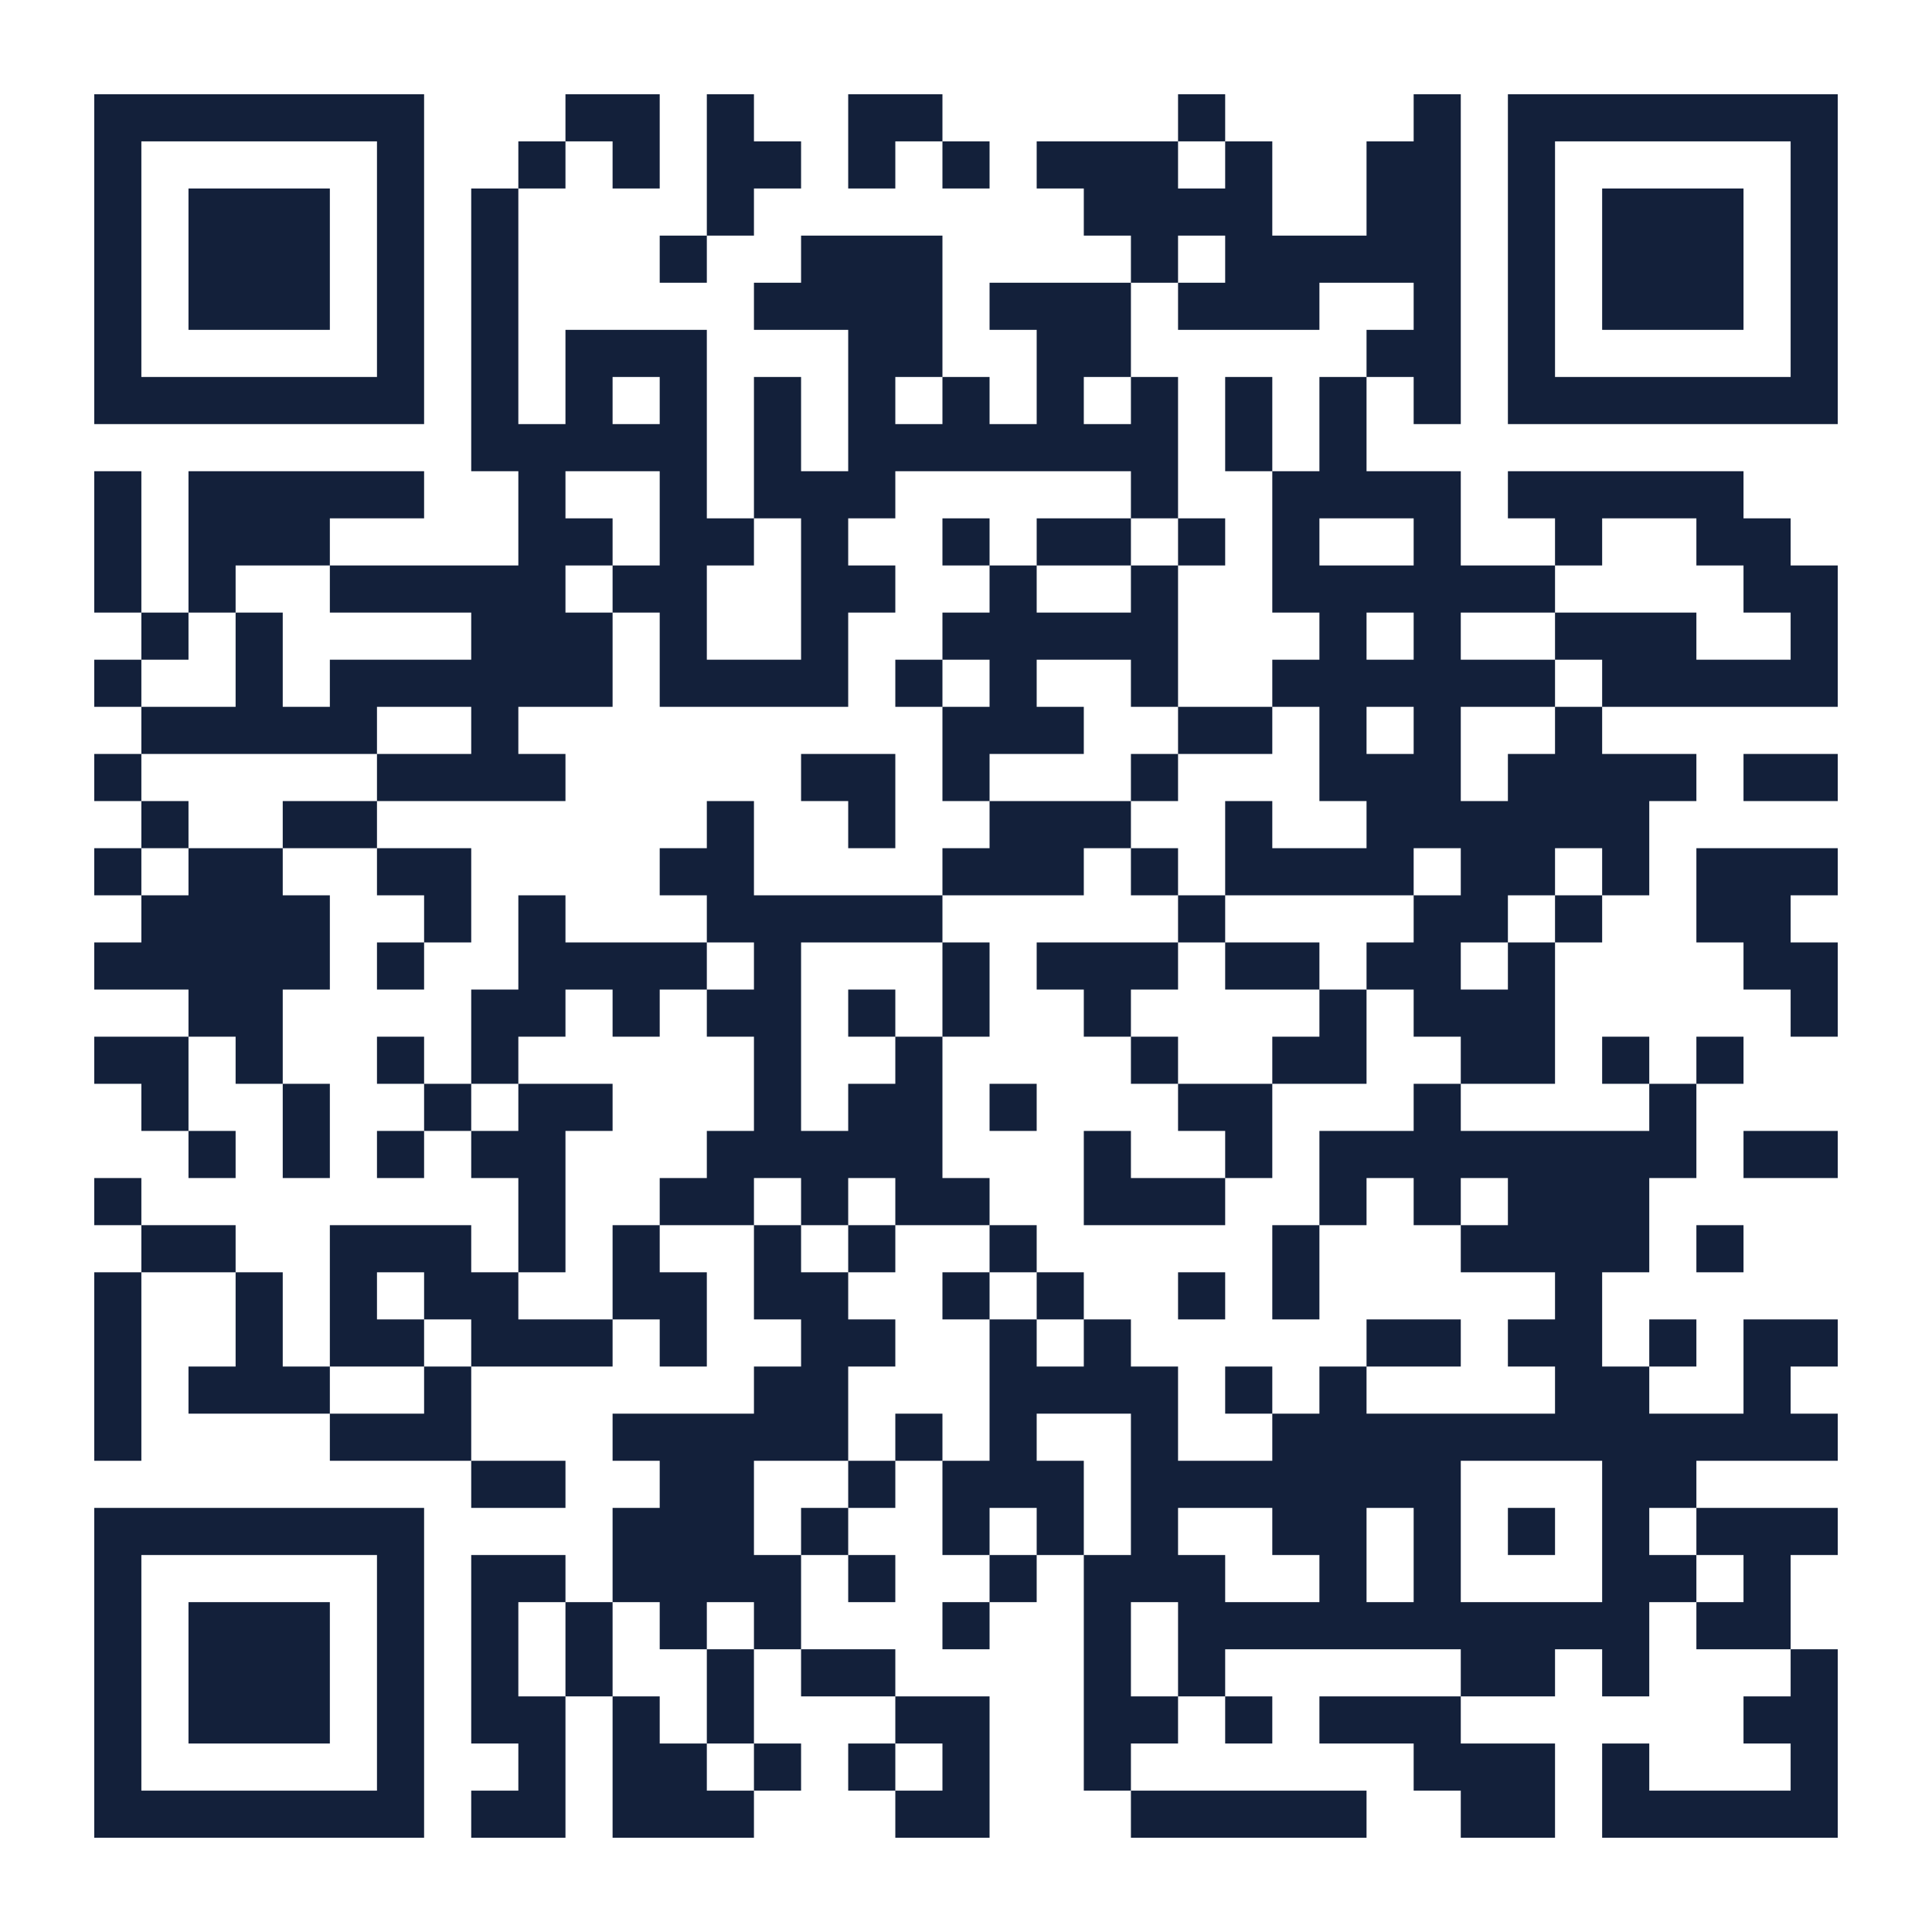
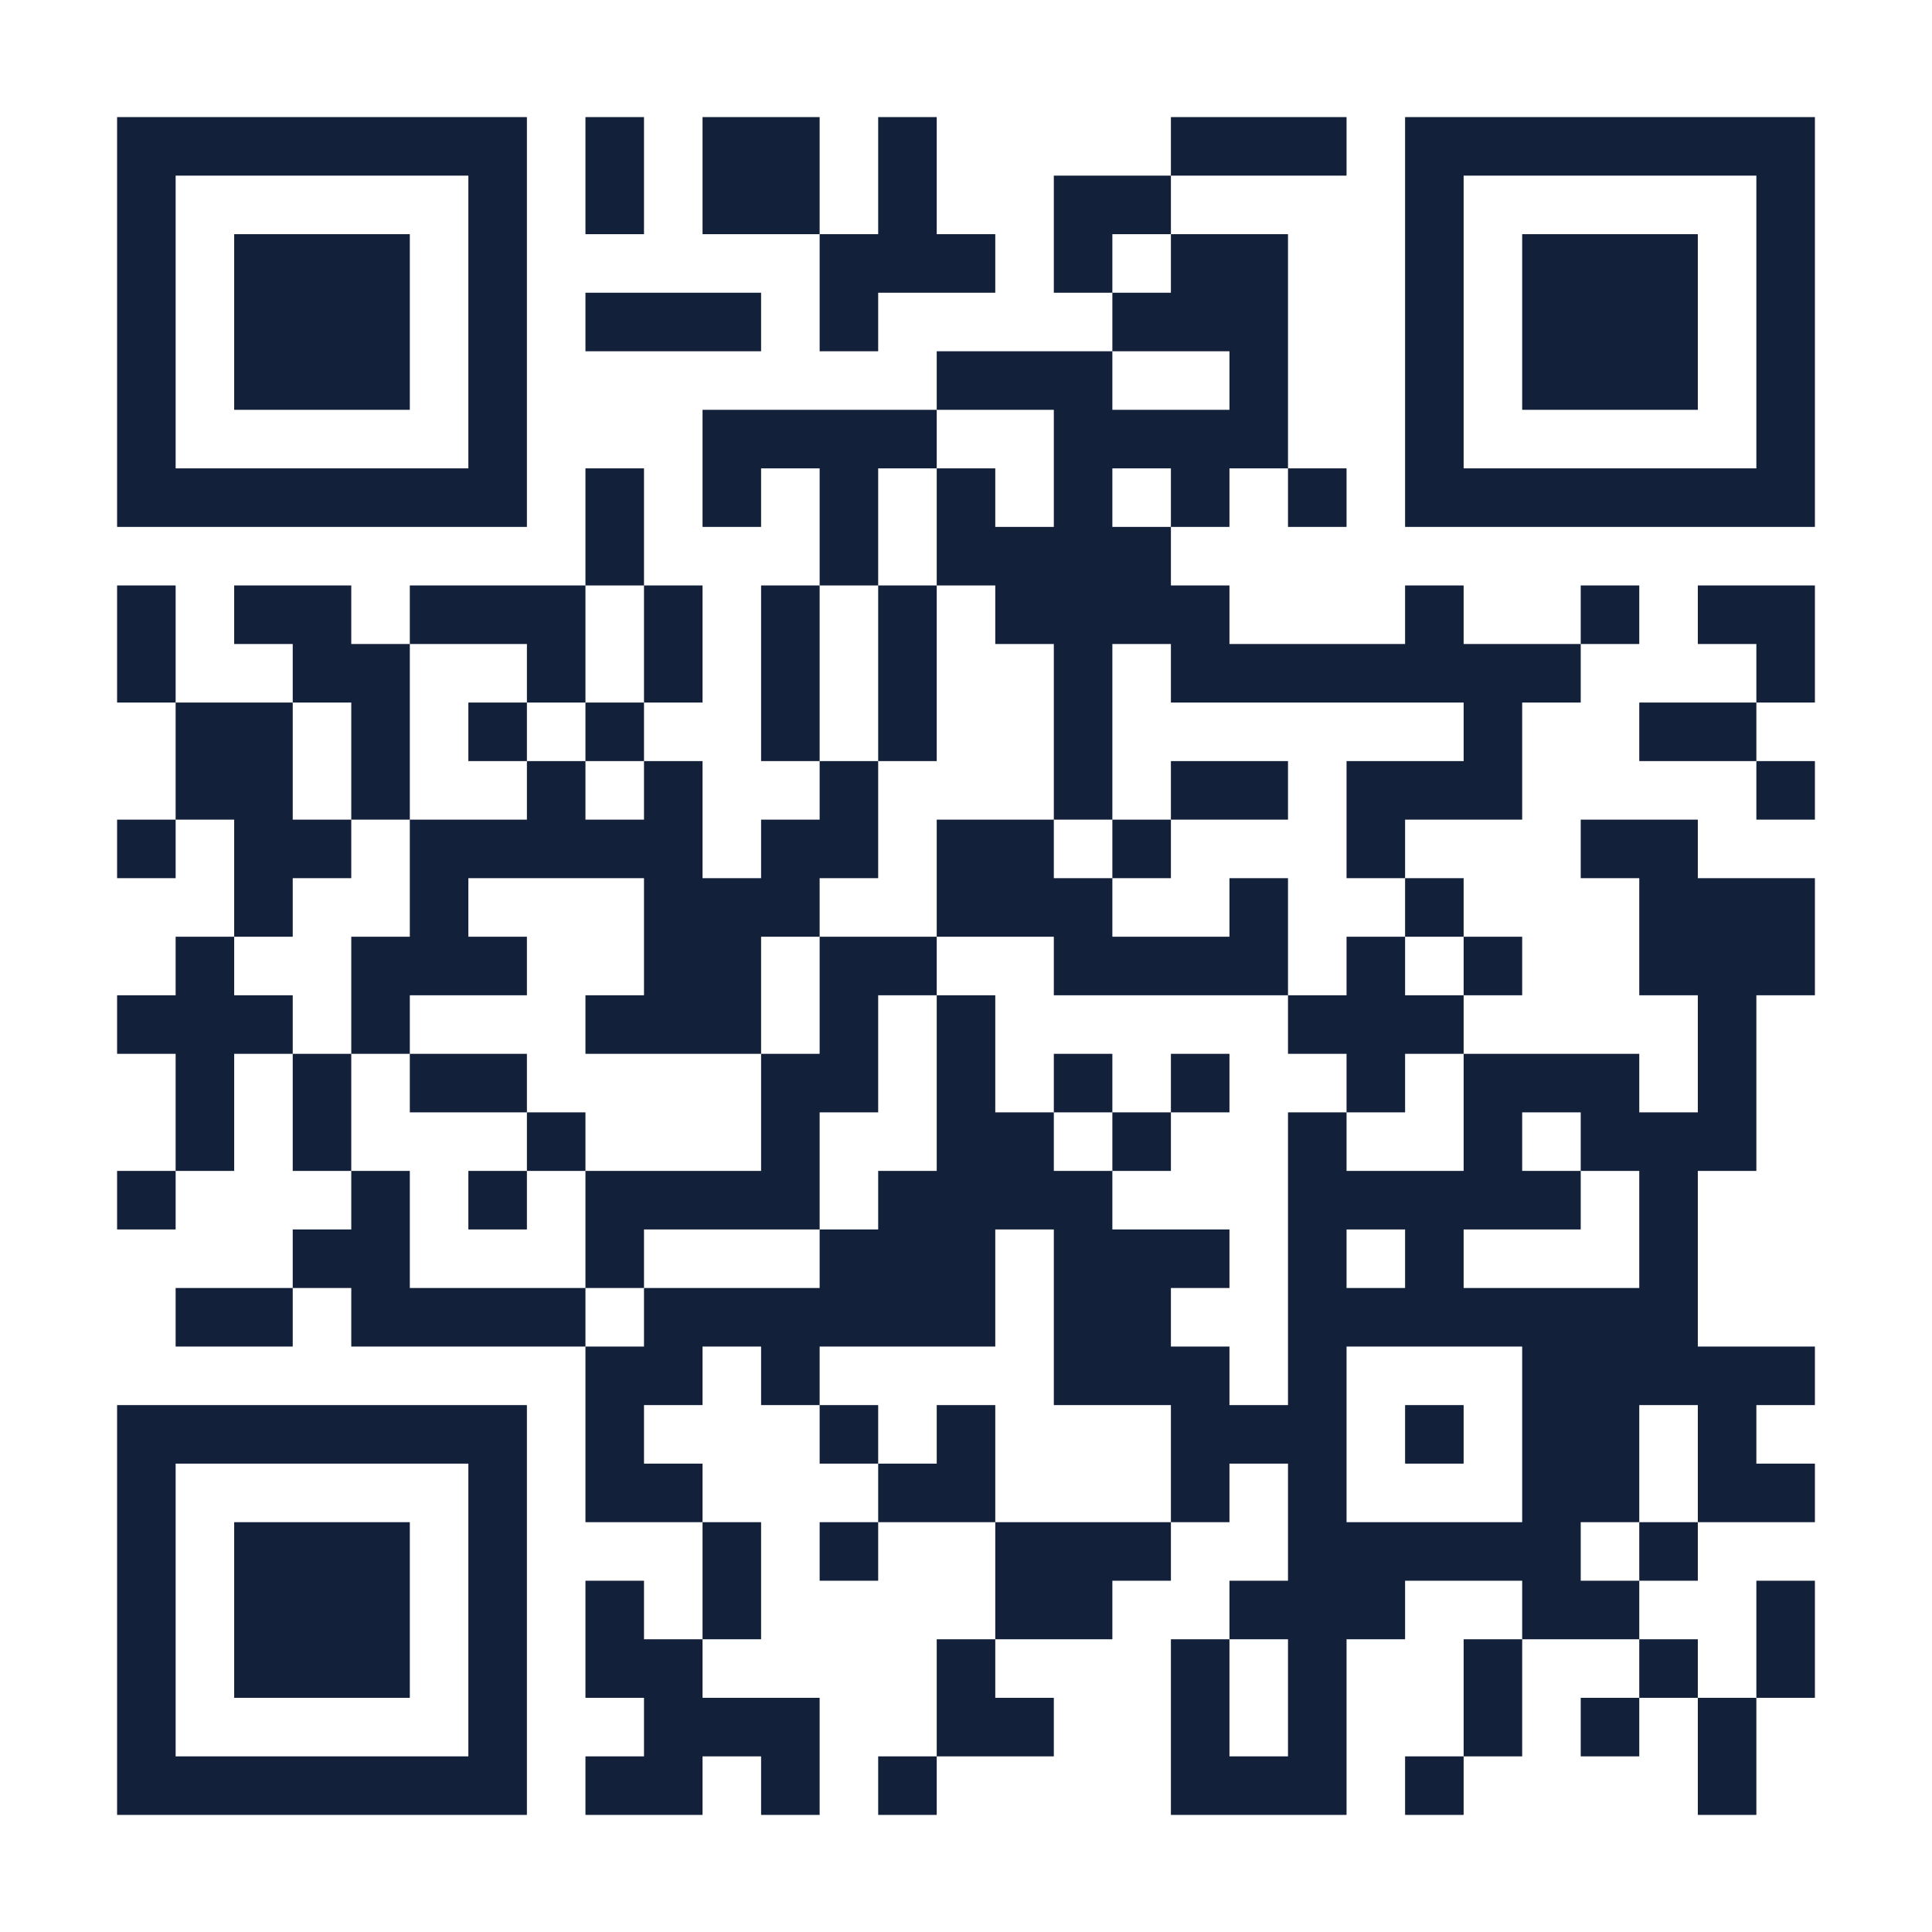
- <svg xmlns="http://www.w3.org/2000/svg" width="41" height="41" class="segno">
-   <path fill="#fff" d="M0 0h41v41h-41z" />
-   <path class="qrline" stroke="#13203a" d="M2 2.5h7m3 0h2m1 0h1m2 0h2m5 0h1m4 0h1m1 0h7m-37 1h1m5 0h1m2 0h1m1 0h1m1 0h2m1 0h1m1 0h1m1 0h3m1 0h1m2 0h2m1 0h1m5 0h1m-37 1h1m1 0h3m1 0h1m1 0h1m4 0h1m7 0h4m2 0h2m1 0h1m1 0h3m1 0h1m-37 1h1m1 0h3m1 0h1m1 0h1m3 0h1m2 0h3m4 0h1m1 0h5m1 0h1m1 0h3m1 0h1m-37 1h1m1 0h3m1 0h1m1 0h1m5 0h4m1 0h3m1 0h3m2 0h1m1 0h1m1 0h3m1 0h1m-37 1h1m5 0h1m1 0h1m1 0h3m3 0h2m2 0h2m5 0h2m1 0h1m5 0h1m-37 1h7m1 0h1m1 0h1m1 0h1m1 0h1m1 0h1m1 0h1m1 0h1m1 0h1m1 0h1m1 0h1m1 0h1m1 0h7m-29 1h5m1 0h1m1 0h7m1 0h1m1 0h1m-27 1h1m1 0h5m2 0h1m2 0h1m1 0h3m5 0h1m2 0h4m1 0h5m-35 1h1m1 0h3m4 0h2m1 0h2m1 0h1m2 0h1m1 0h2m1 0h1m1 0h1m2 0h1m2 0h1m2 0h2m-36 1h1m1 0h1m2 0h5m1 0h2m2 0h2m2 0h1m2 0h1m2 0h6m4 0h2m-36 1h1m1 0h1m4 0h3m1 0h1m2 0h1m2 0h5m3 0h1m1 0h1m2 0h3m2 0h1m-37 1h1m2 0h1m1 0h6m1 0h4m1 0h1m1 0h1m2 0h1m2 0h6m1 0h5m-36 1h5m2 0h1m9 0h3m2 0h2m1 0h1m1 0h1m2 0h1m-32 1h1m5 0h4m5 0h2m1 0h1m3 0h1m3 0h3m1 0h4m1 0h2m-36 1h1m2 0h2m7 0h1m2 0h1m2 0h3m2 0h1m2 0h6m-33 1h1m1 0h2m2 0h2m4 0h2m4 0h3m1 0h1m1 0h4m1 0h2m1 0h1m1 0h3m-36 1h4m2 0h1m1 0h1m3 0h5m5 0h1m4 0h2m1 0h1m2 0h2m-36 1h5m1 0h1m2 0h4m1 0h1m3 0h1m1 0h3m1 0h2m1 0h2m1 0h1m4 0h2m-35 1h2m4 0h2m1 0h1m1 0h2m1 0h1m1 0h1m2 0h1m4 0h1m1 0h3m5 0h1m-37 1h2m1 0h1m2 0h1m1 0h1m5 0h1m2 0h1m4 0h1m2 0h2m2 0h2m1 0h1m1 0h1m-34 1h1m2 0h1m2 0h1m1 0h2m3 0h1m1 0h2m1 0h1m3 0h2m3 0h1m4 0h1m-32 1h1m1 0h1m1 0h1m1 0h2m3 0h5m3 0h1m2 0h1m1 0h8m1 0h2m-37 1h1m8 0h1m2 0h2m1 0h1m1 0h2m2 0h3m2 0h1m1 0h1m1 0h3m-32 1h2m2 0h3m1 0h1m1 0h1m2 0h1m1 0h1m2 0h1m5 0h1m3 0h4m1 0h1m-35 1h1m2 0h1m1 0h1m1 0h2m2 0h2m1 0h2m2 0h1m1 0h1m2 0h1m1 0h1m5 0h1m-32 1h1m2 0h1m1 0h2m1 0h3m1 0h1m2 0h2m2 0h1m1 0h1m5 0h2m1 0h2m1 0h1m1 0h2m-37 1h1m1 0h3m2 0h1m6 0h2m3 0h4m1 0h1m1 0h1m4 0h2m2 0h1m-36 1h1m4 0h3m3 0h5m1 0h1m1 0h1m2 0h1m2 0h12m-29 1h2m2 0h2m2 0h1m1 0h3m1 0h7m3 0h2m-34 1h7m4 0h3m1 0h1m2 0h1m1 0h1m1 0h1m2 0h2m1 0h1m1 0h1m1 0h1m1 0h3m-37 1h1m5 0h1m1 0h2m1 0h4m1 0h1m2 0h1m1 0h3m2 0h1m1 0h1m3 0h2m1 0h1m-36 1h1m1 0h3m1 0h1m1 0h1m1 0h1m1 0h1m1 0h1m3 0h1m2 0h1m1 0h10m1 0h2m-36 1h1m1 0h3m1 0h1m1 0h1m1 0h1m2 0h1m1 0h2m4 0h1m1 0h1m5 0h2m1 0h1m3 0h1m-37 1h1m1 0h3m1 0h1m1 0h2m1 0h1m1 0h1m3 0h2m2 0h2m1 0h1m1 0h3m6 0h2m-37 1h1m5 0h1m2 0h1m1 0h2m1 0h1m1 0h1m1 0h1m2 0h1m6 0h3m1 0h1m3 0h1m-37 1h7m1 0h2m1 0h3m3 0h2m3 0h5m2 0h2m1 0h5" />
+ <svg xmlns="http://www.w3.org/2000/svg" width="33" height="33" class="segno">
+   <path fill="#fff" d="M0 0h33v33h-33z" />
+   <path class="qrline" stroke="#13203a" d="M2 2.5h7m1 0h1m1 0h2m1 0h1m4 0h3m1 0h7m-29 1h1m5 0h1m1 0h1m1 0h2m1 0h1m2 0h2m4 0h1m5 0h1m-29 1h1m1 0h3m1 0h1m5 0h3m1 0h1m1 0h2m2 0h1m1 0h3m1 0h1m-29 1h1m1 0h3m1 0h1m1 0h3m1 0h1m4 0h3m2 0h1m1 0h3m1 0h1m-29 1h1m1 0h3m1 0h1m7 0h3m2 0h1m2 0h1m1 0h3m1 0h1m-29 1h1m5 0h1m3 0h4m2 0h4m2 0h1m5 0h1m-29 1h7m1 0h1m1 0h1m1 0h1m1 0h1m1 0h1m1 0h1m1 0h1m1 0h7m-21 1h1m3 0h1m1 0h4m-18 1h1m1 0h2m1 0h3m1 0h1m1 0h1m1 0h1m1 0h4m3 0h1m2 0h1m1 0h2m-29 1h1m2 0h2m2 0h1m1 0h1m1 0h1m1 0h1m2 0h1m1 0h7m3 0h1m-28 1h2m1 0h1m1 0h1m1 0h1m2 0h1m1 0h1m2 0h1m6 0h1m2 0h2m-27 1h2m1 0h1m2 0h1m1 0h1m2 0h1m3 0h1m1 0h2m1 0h3m4 0h1m-29 1h1m1 0h2m1 0h5m1 0h2m1 0h2m1 0h1m3 0h1m3 0h2m-25 1h1m2 0h1m3 0h3m2 0h3m2 0h1m2 0h1m3 0h3m-28 1h1m2 0h3m2 0h2m1 0h2m2 0h4m1 0h1m1 0h1m2 0h3m-29 1h3m1 0h1m3 0h3m1 0h1m1 0h1m5 0h3m4 0h1m-27 1h1m1 0h1m1 0h2m4 0h2m1 0h1m1 0h1m1 0h1m2 0h1m1 0h3m1 0h1m-27 1h1m1 0h1m3 0h1m3 0h1m2 0h2m1 0h1m2 0h1m2 0h1m1 0h3m-28 1h1m3 0h1m1 0h1m1 0h4m1 0h4m3 0h5m1 0h1m-24 1h2m3 0h1m3 0h3m1 0h3m1 0h1m1 0h1m3 0h1m-26 1h2m1 0h4m1 0h6m1 0h2m2 0h7m-19 1h2m1 0h1m4 0h3m1 0h1m3 0h5m-29 1h7m1 0h1m3 0h1m1 0h1m3 0h3m1 0h1m1 0h2m1 0h1m-28 1h1m5 0h1m1 0h2m3 0h2m3 0h1m1 0h1m3 0h2m1 0h2m-29 1h1m1 0h3m1 0h1m3 0h1m1 0h1m2 0h3m2 0h5m1 0h1m-27 1h1m1 0h3m1 0h1m1 0h1m1 0h1m4 0h2m2 0h3m2 0h2m2 0h1m-29 1h1m1 0h3m1 0h1m1 0h2m4 0h1m3 0h1m1 0h1m2 0h1m2 0h1m1 0h1m-29 1h1m5 0h1m2 0h3m2 0h2m2 0h1m1 0h1m2 0h1m1 0h1m1 0h1m-28 1h7m1 0h2m1 0h1m1 0h1m4 0h3m1 0h1m4 0h1" />
</svg>
